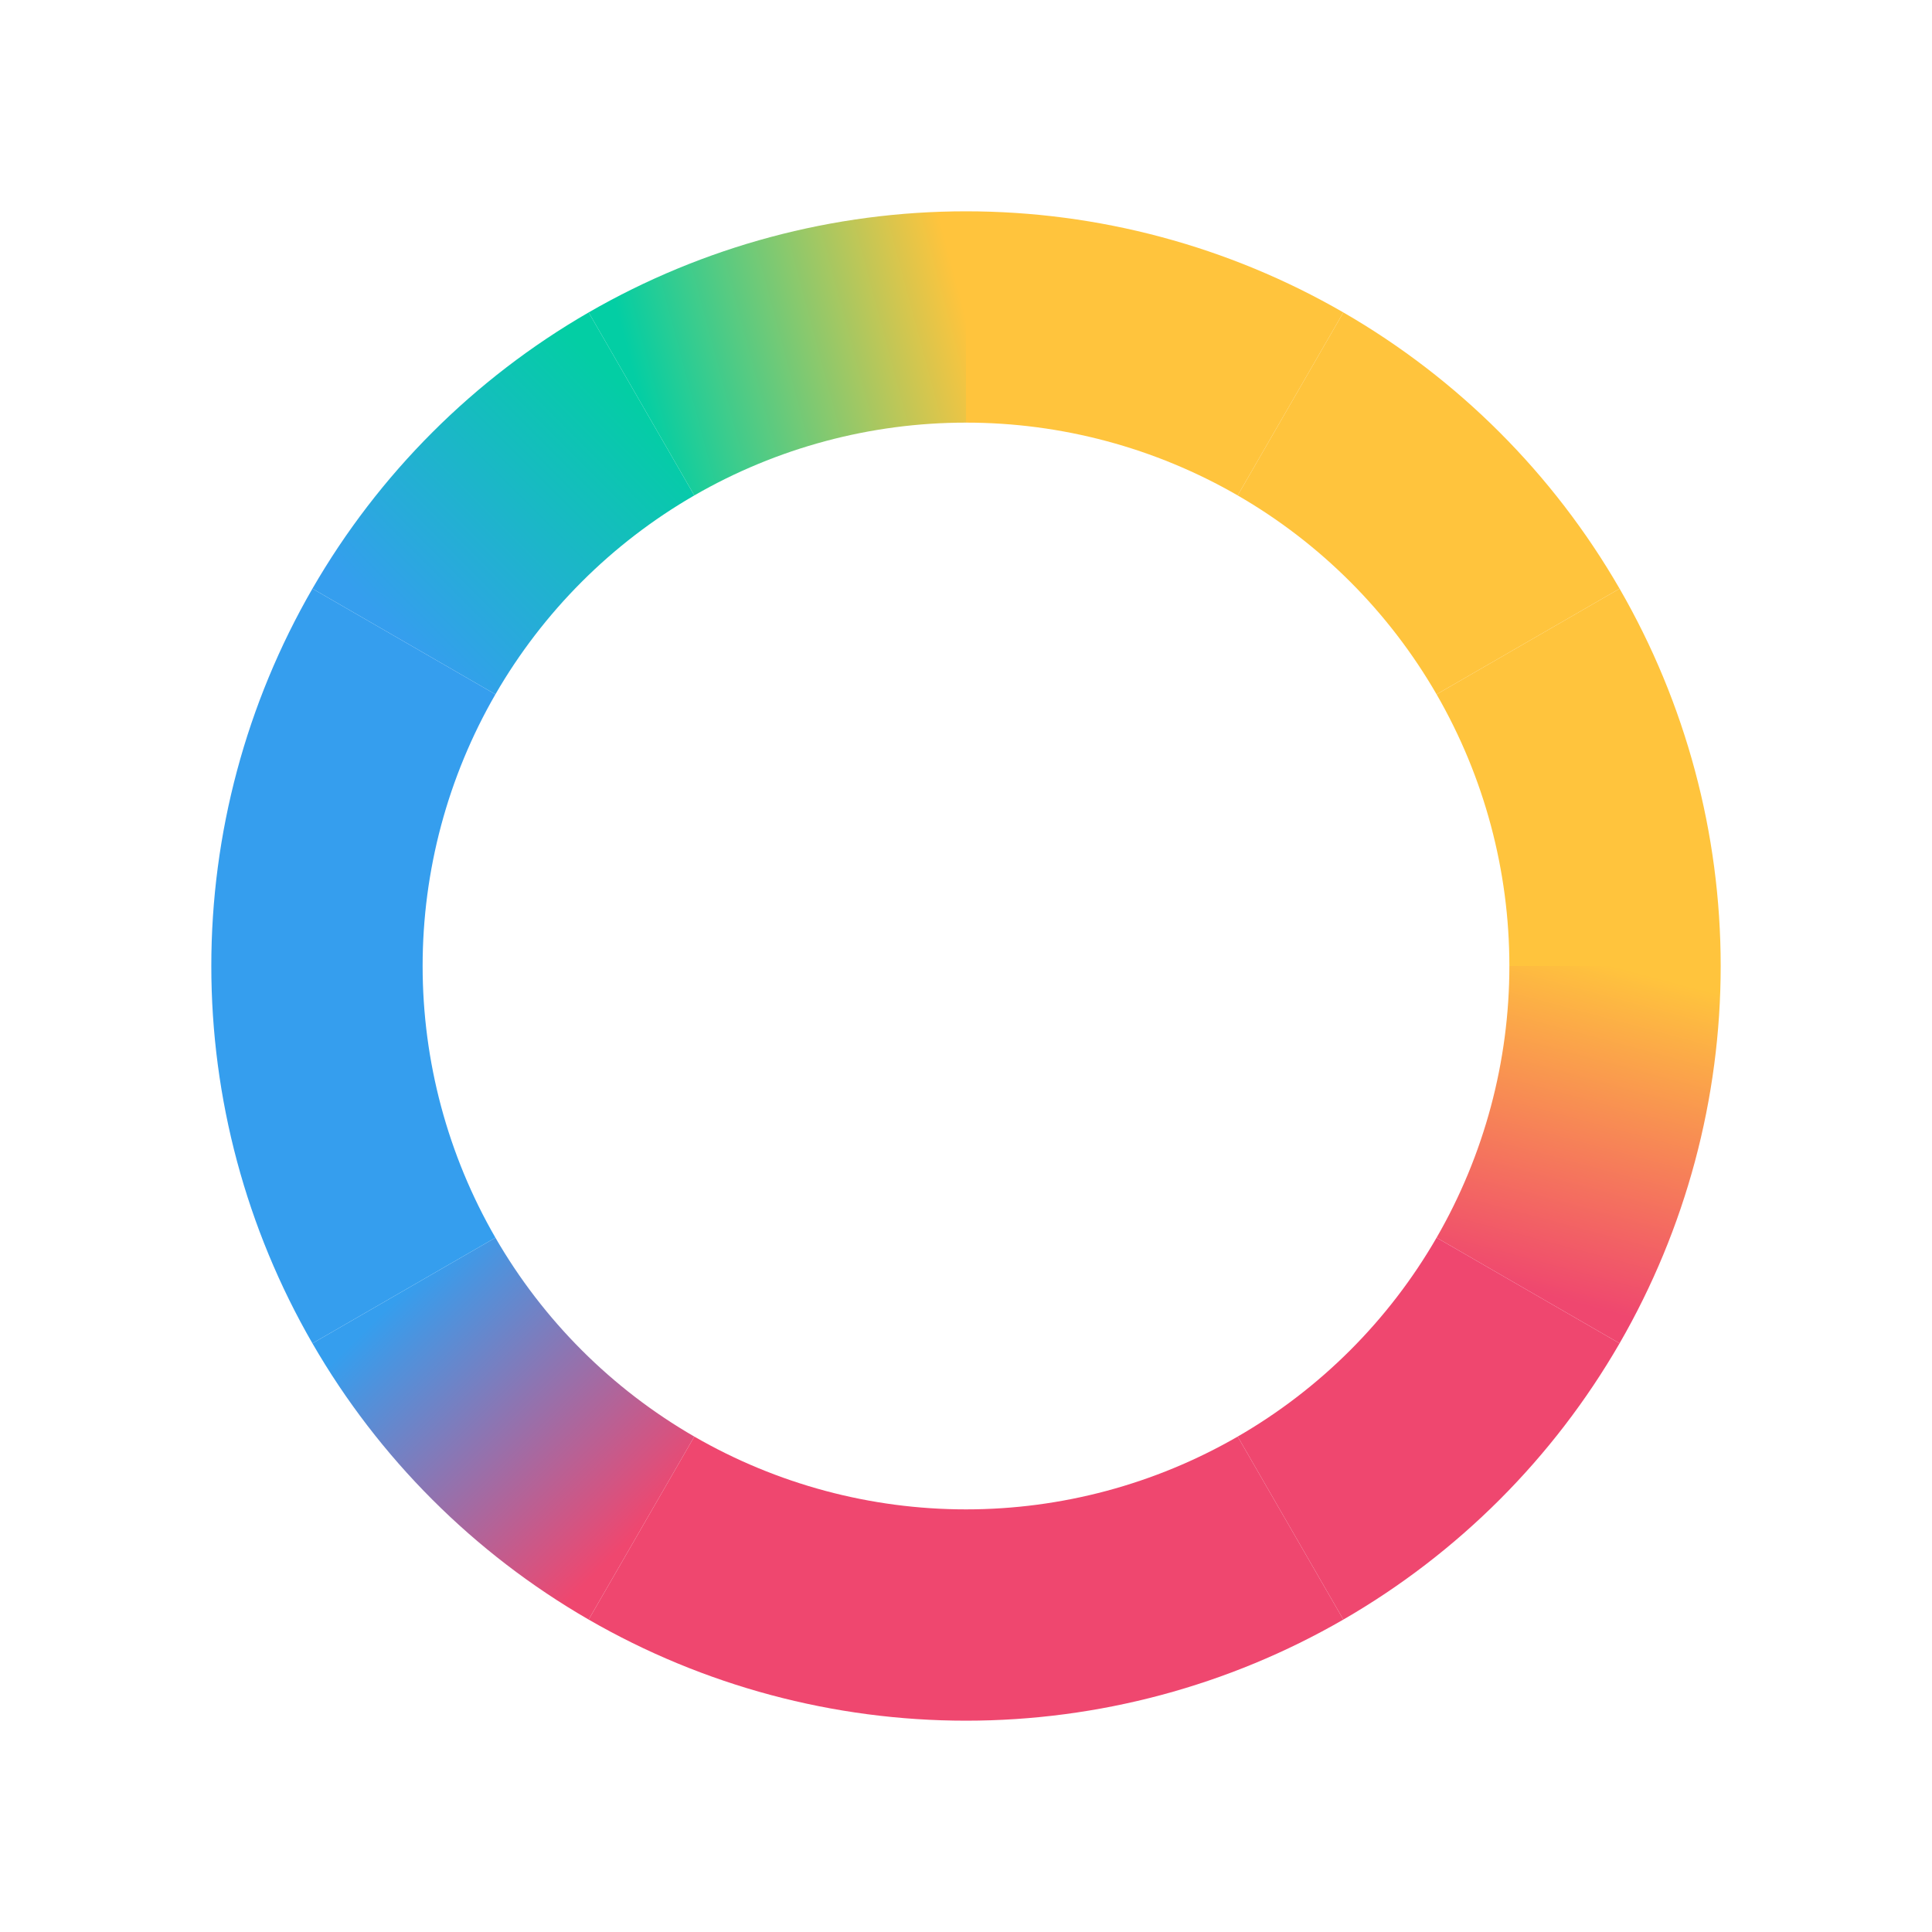
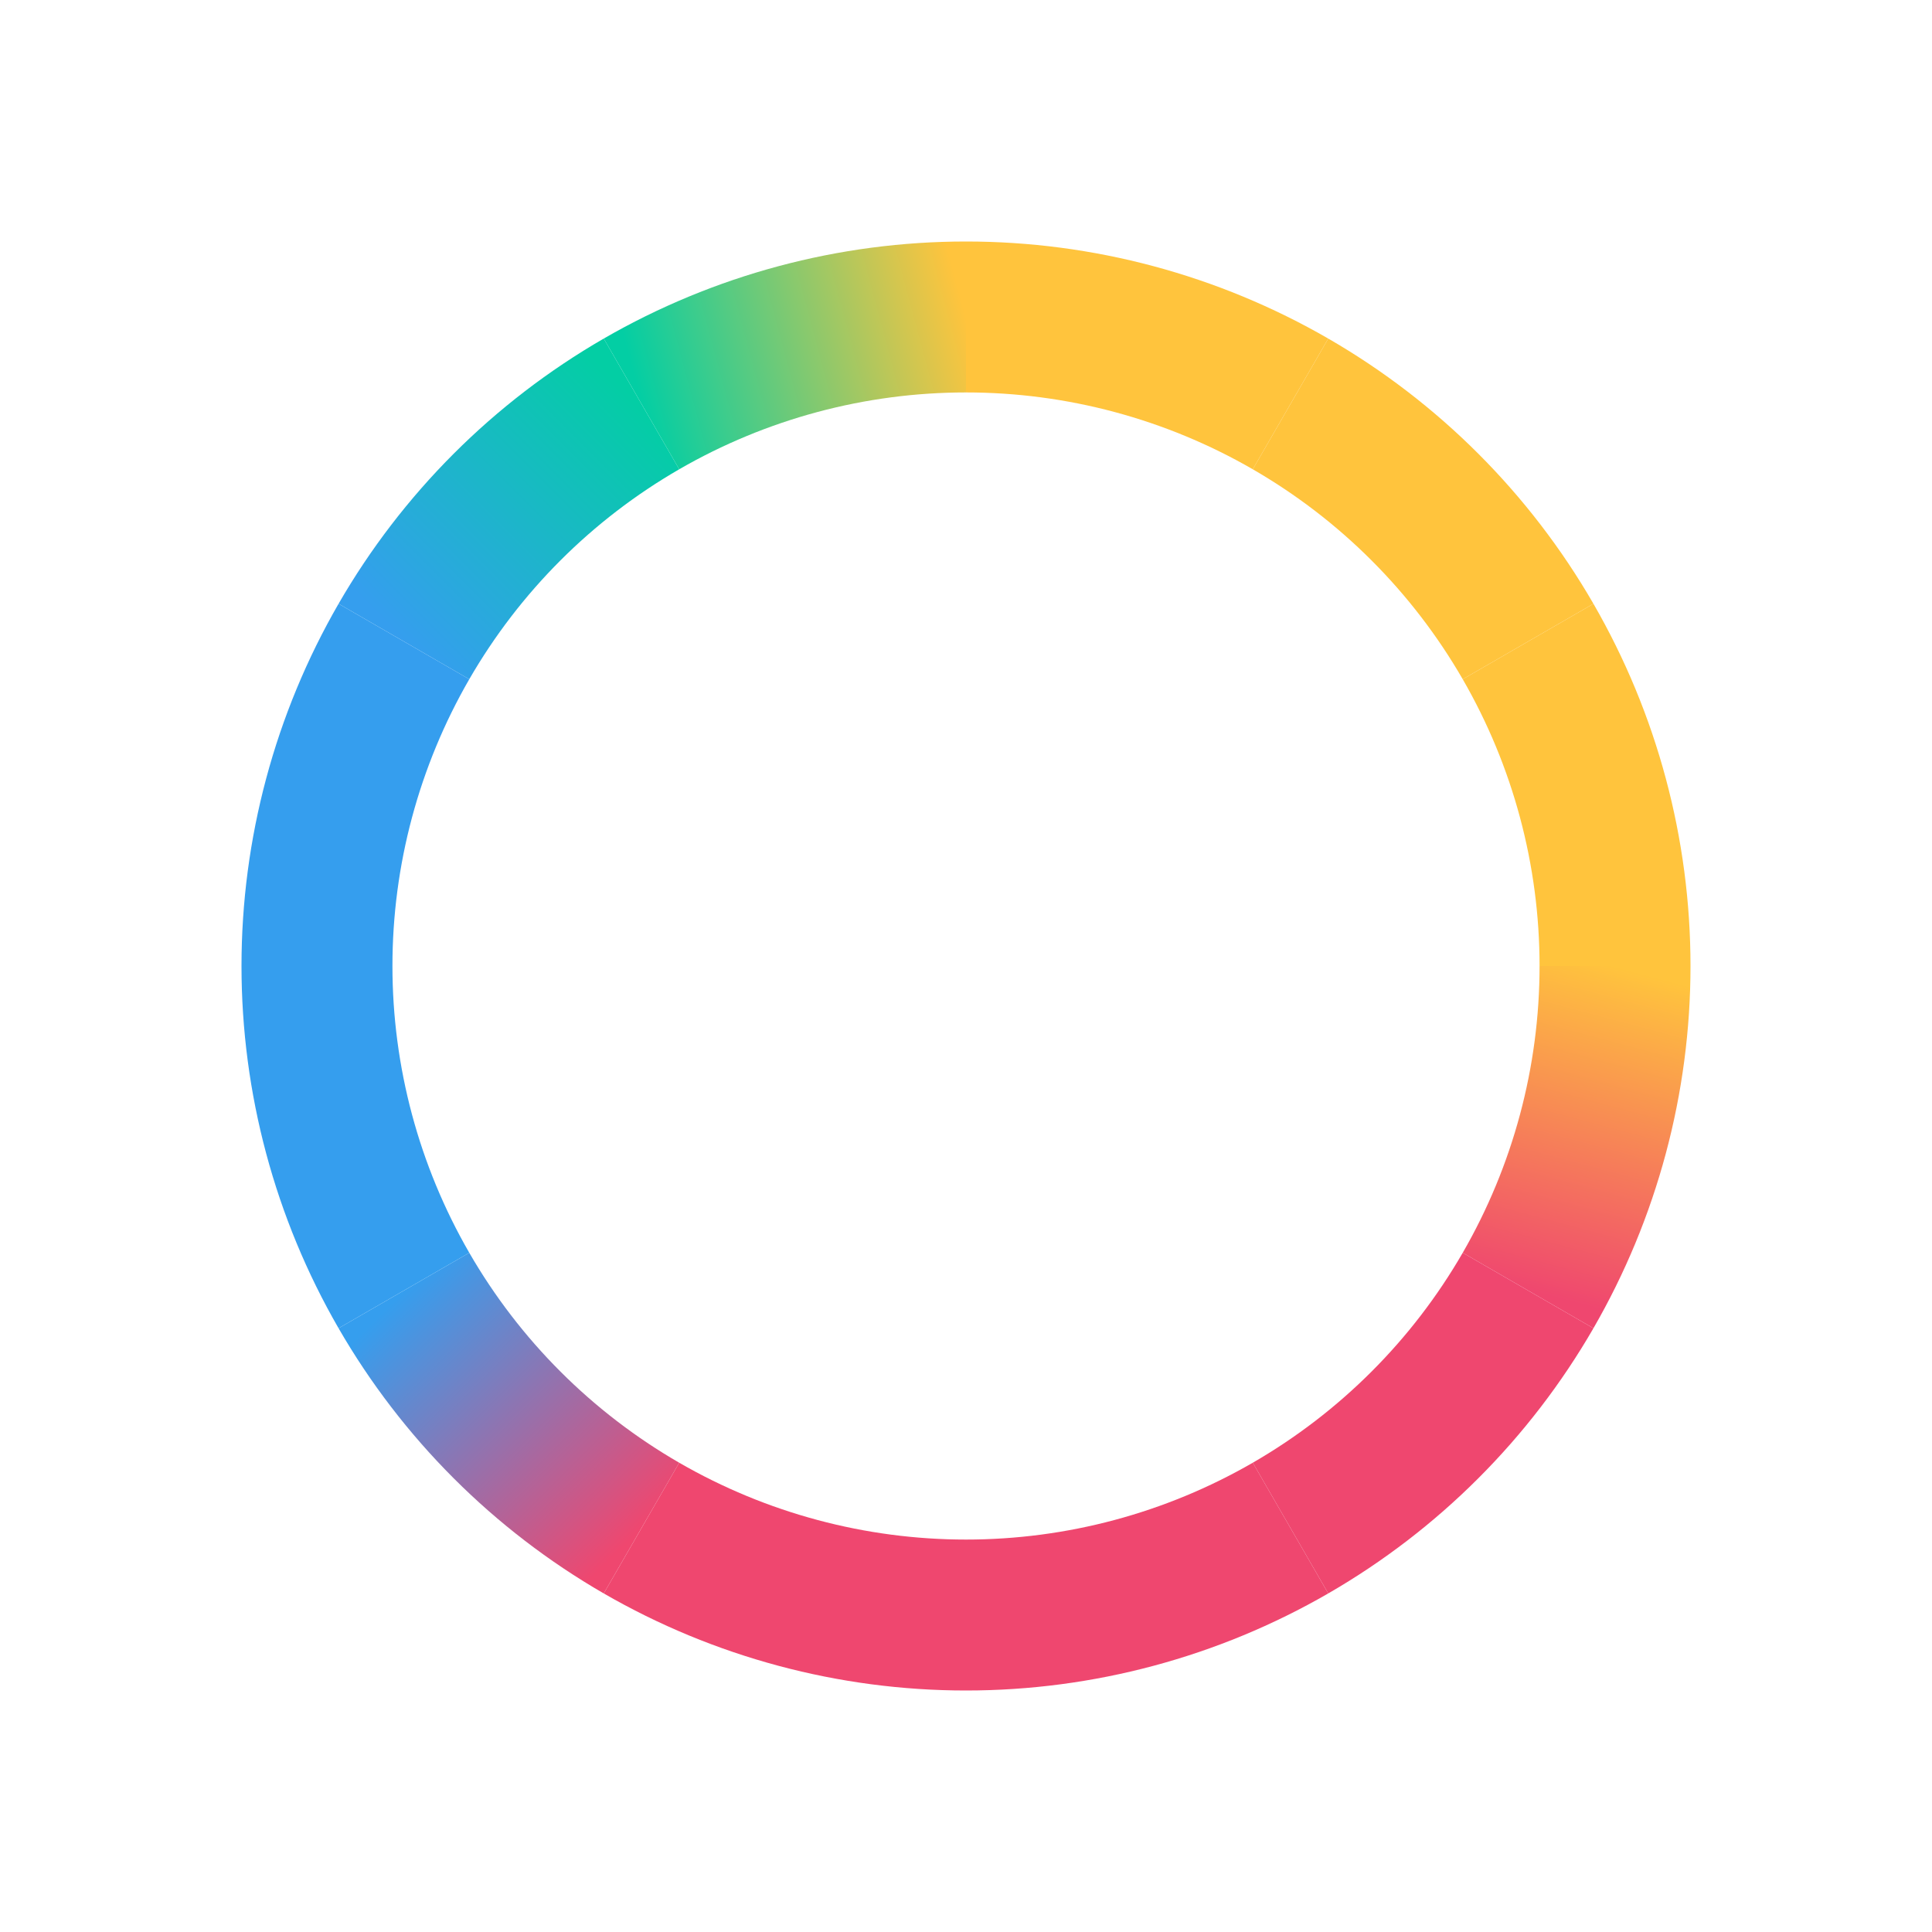
<svg xmlns="http://www.w3.org/2000/svg" viewBox="0 0 128 128" width="128" height="128" role="img" aria-labelledby="title">
  <defs>
    <linearGradient id="seg-0" x1="64" y1="21" x2="85.5" y2="26.761" gradientUnits="userSpaceOnUse">
      <stop offset="0" stop-color="#FFC43D" />
      <stop offset="1" stop-color="#FFC43D" />
    </linearGradient>
    <linearGradient id="seg-1" x1="85.5" y1="26.761" x2="101.239" y2="42.5" gradientUnits="userSpaceOnUse">
      <stop offset="0" stop-color="#FFC43D" />
      <stop offset="1" stop-color="#FFC43D" />
    </linearGradient>
    <linearGradient id="seg-2" x1="101.239" y1="42.5" x2="107" y2="64" gradientUnits="userSpaceOnUse">
      <stop offset="0" stop-color="#FFC43D" />
      <stop offset="1" stop-color="#FFC43D" />
    </linearGradient>
    <linearGradient id="seg-3" x1="107" y1="64" x2="101.239" y2="85.5" gradientUnits="userSpaceOnUse">
      <stop offset="0" stop-color="#FFC43D" />
      <stop offset="1" stop-color="#EF476F" />
    </linearGradient>
    <linearGradient id="seg-4" x1="101.239" y1="85.5" x2="85.5" y2="101.239" gradientUnits="userSpaceOnUse">
      <stop offset="0" stop-color="#EF476F" />
      <stop offset="1" stop-color="#EF476F" />
    </linearGradient>
    <linearGradient id="seg-5" x1="85.5" y1="101.239" x2="64" y2="107" gradientUnits="userSpaceOnUse">
      <stop offset="0" stop-color="#EF476F" />
      <stop offset="1" stop-color="#EF476F" />
    </linearGradient>
    <linearGradient id="seg-6" x1="64" y1="107" x2="42.5" y2="101.239" gradientUnits="userSpaceOnUse">
      <stop offset="0" stop-color="#EF476F" />
      <stop offset="1" stop-color="#EF476F" />
    </linearGradient>
    <linearGradient id="seg-7" x1="42.5" y1="101.239" x2="26.761" y2="85.5" gradientUnits="userSpaceOnUse">
      <stop offset="0" stop-color="#EF476F" />
      <stop offset="1" stop-color="#359EEE" />
    </linearGradient>
    <linearGradient id="seg-8" x1="26.761" y1="85.5" x2="21" y2="64" gradientUnits="userSpaceOnUse">
      <stop offset="0" stop-color="#359EEE" />
      <stop offset="1" stop-color="#359EEE" />
    </linearGradient>
    <linearGradient id="seg-9" x1="21" y1="64" x2="26.761" y2="42.5" gradientUnits="userSpaceOnUse">
      <stop offset="0" stop-color="#359EEE" />
      <stop offset="1" stop-color="#359EEE" />
    </linearGradient>
    <linearGradient id="seg-10" x1="26.761" y1="42.5" x2="42.5" y2="26.761" gradientUnits="userSpaceOnUse">
      <stop offset="0" stop-color="#359EEE" />
      <stop offset="1" stop-color="#03CEA4" />
    </linearGradient>
    <linearGradient id="seg-11" x1="42.5" y1="26.761" x2="64" y2="21" gradientUnits="userSpaceOnUse">
      <stop offset="0" stop-color="#03CEA4" />
      <stop offset="1" stop-color="#FFC43D" />
    </linearGradient>
  </defs>
-   <g fill="none" stroke-width="14" stroke-linecap="butt" stroke-linejoin="round">
+   <g fill="none" stroke-width="10" stroke-linecap="butt" stroke-linejoin="round">
    <path d="M64 21 A43 43 0 0 1 85.5 26.761" stroke="url(#seg-0)" />
    <path d="M85.5 26.761 A43 43 0 0 1 101.239 42.5" stroke="url(#seg-1)" />
    <path d="M101.239 42.5 A43 43 0 0 1 107 64" stroke="url(#seg-2)" />
    <path d="M107 64 A43 43 0 0 1 101.239 85.5" stroke="url(#seg-3)" />
    <path d="M101.239 85.5 A43 43 0 0 1 85.5 101.239" stroke="url(#seg-4)" />
    <path d="M85.5 101.239 A43 43 0 0 1 64 107" stroke="url(#seg-5)" />
    <path d="M64 107 A43 43 0 0 1 42.5 101.239" stroke="url(#seg-6)" />
    <path d="M42.5 101.239 A43 43 0 0 1 26.761 85.5" stroke="url(#seg-7)" />
    <path d="M26.761 85.5 A43 43 0 0 1 21 64" stroke="url(#seg-8)" />
    <path d="M21 64 A43 43 0 0 1 26.761 42.5" stroke="url(#seg-9)" />
    <path d="M26.761 42.5 A43 43 0 0 1 42.5 26.761" stroke="url(#seg-10)" />
    <path d="M42.5 26.761 A43 43 0 0 1 64 21" stroke="url(#seg-11)" />
  </g>
</svg>
